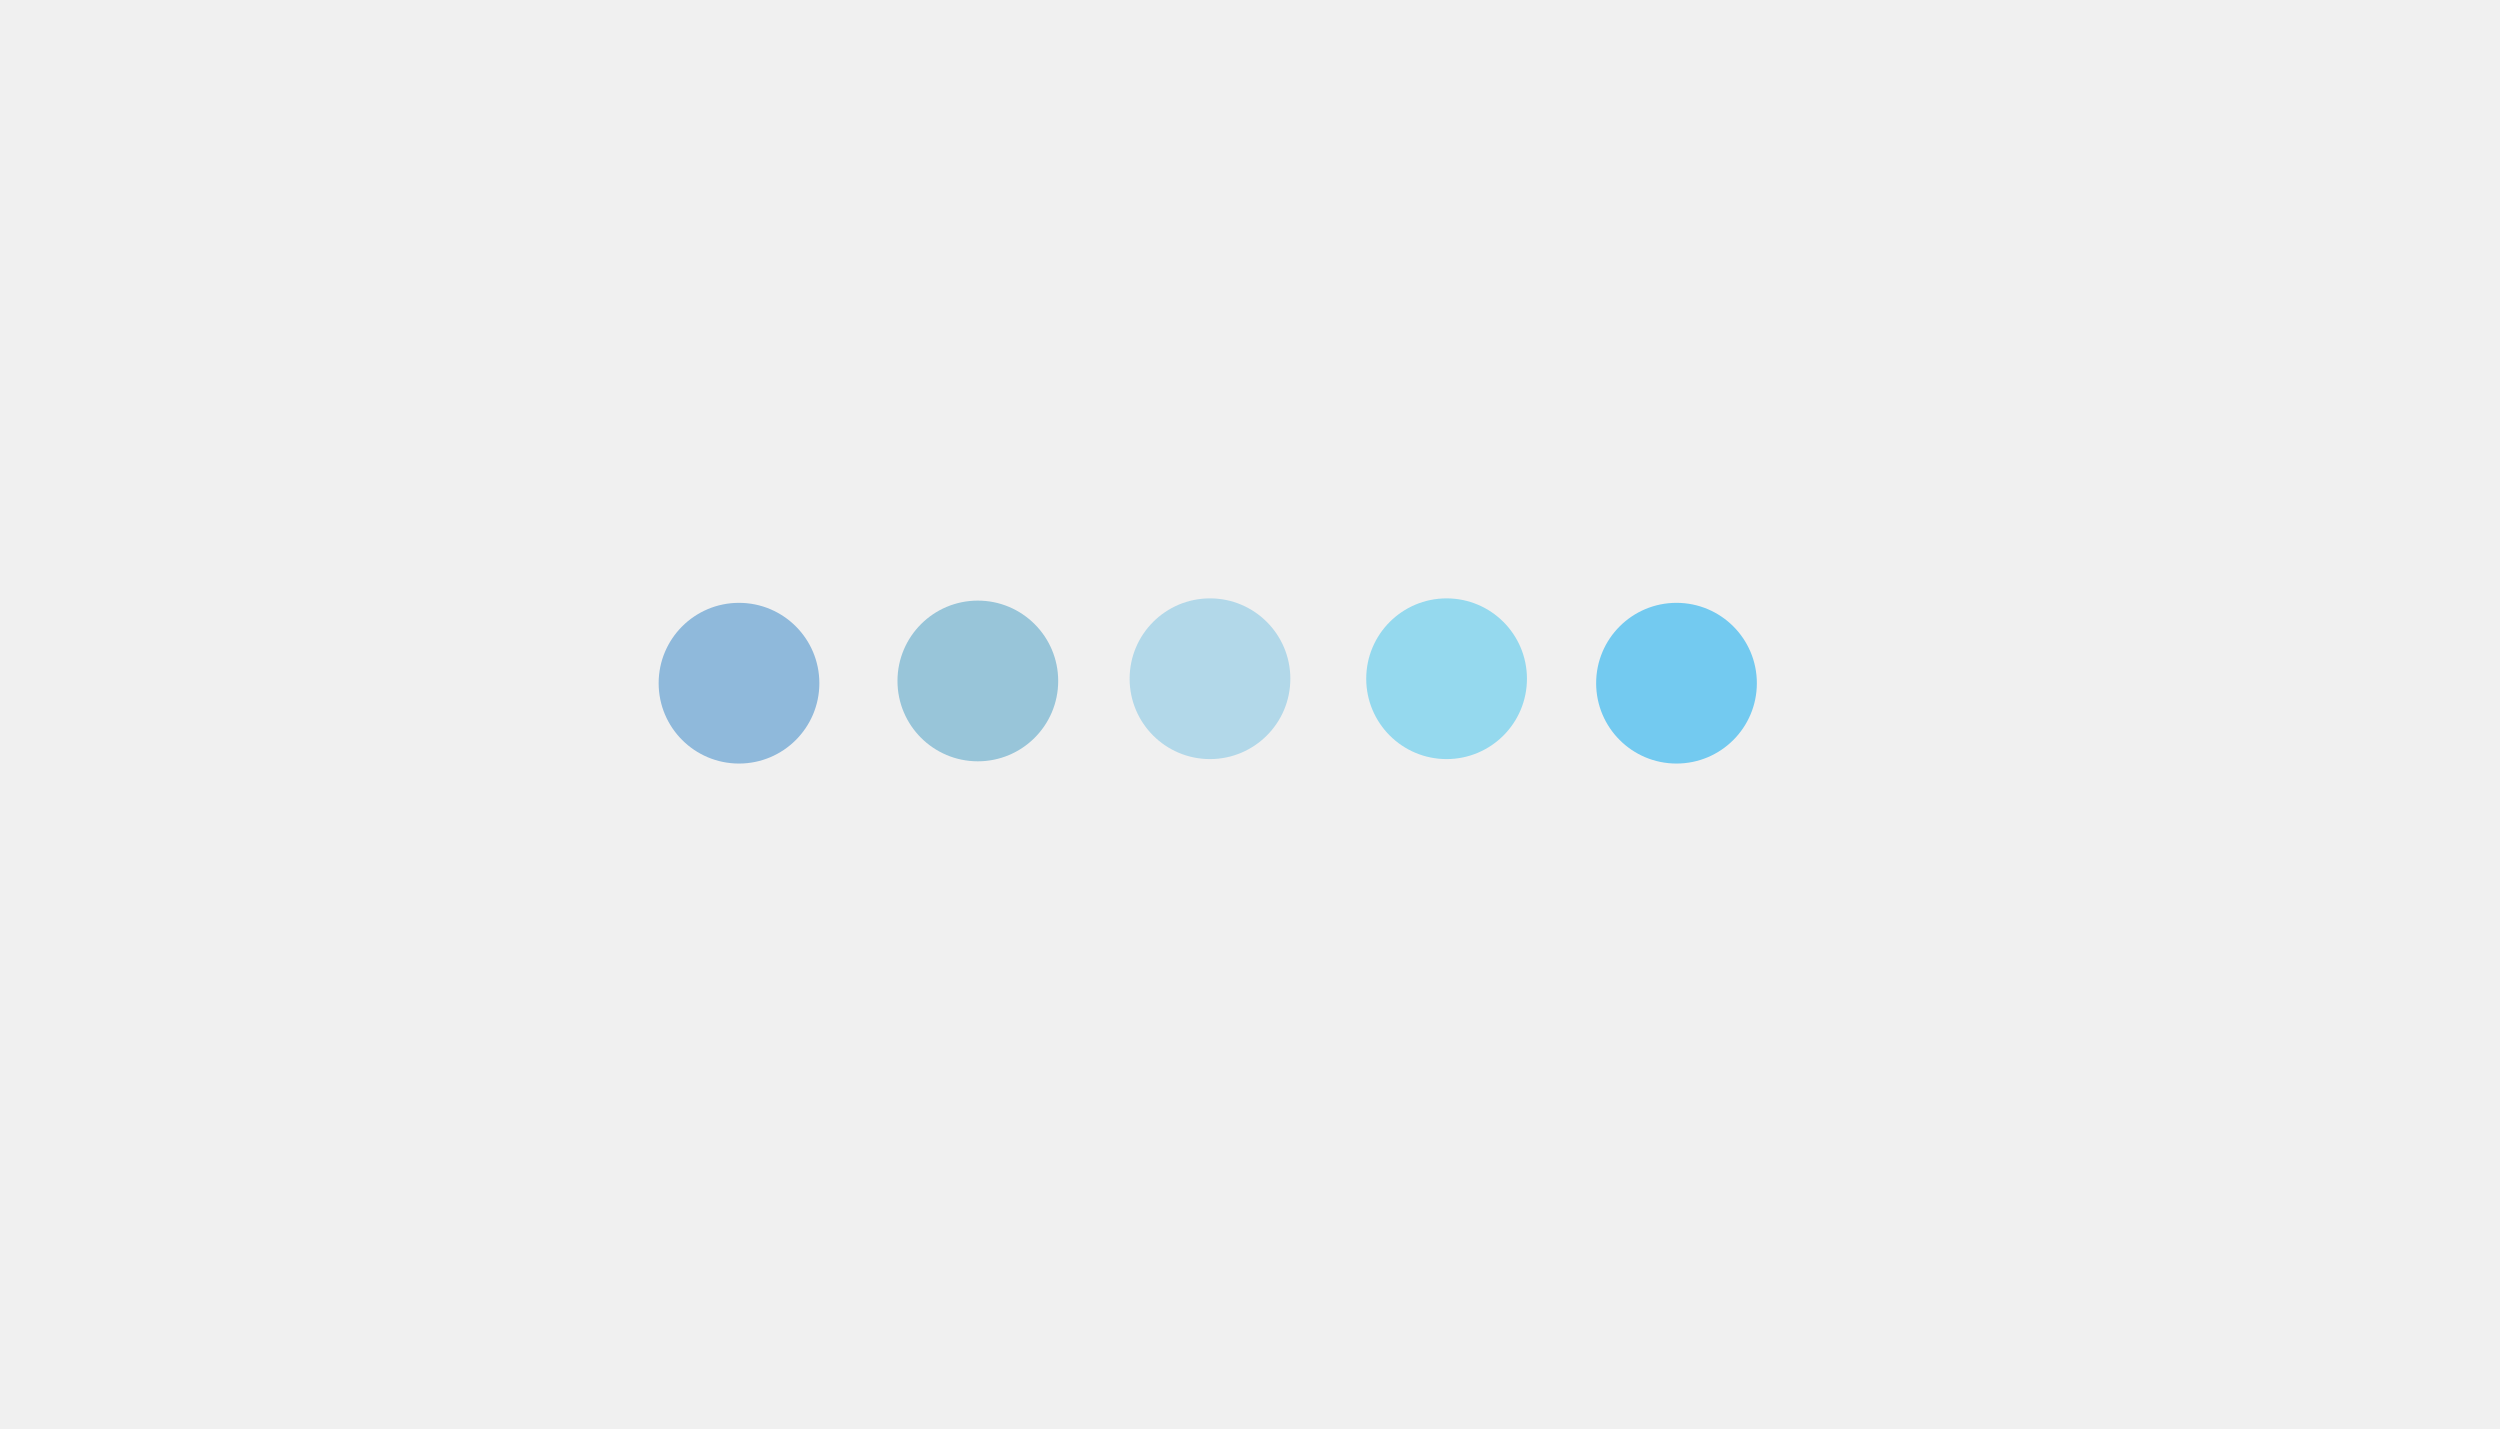
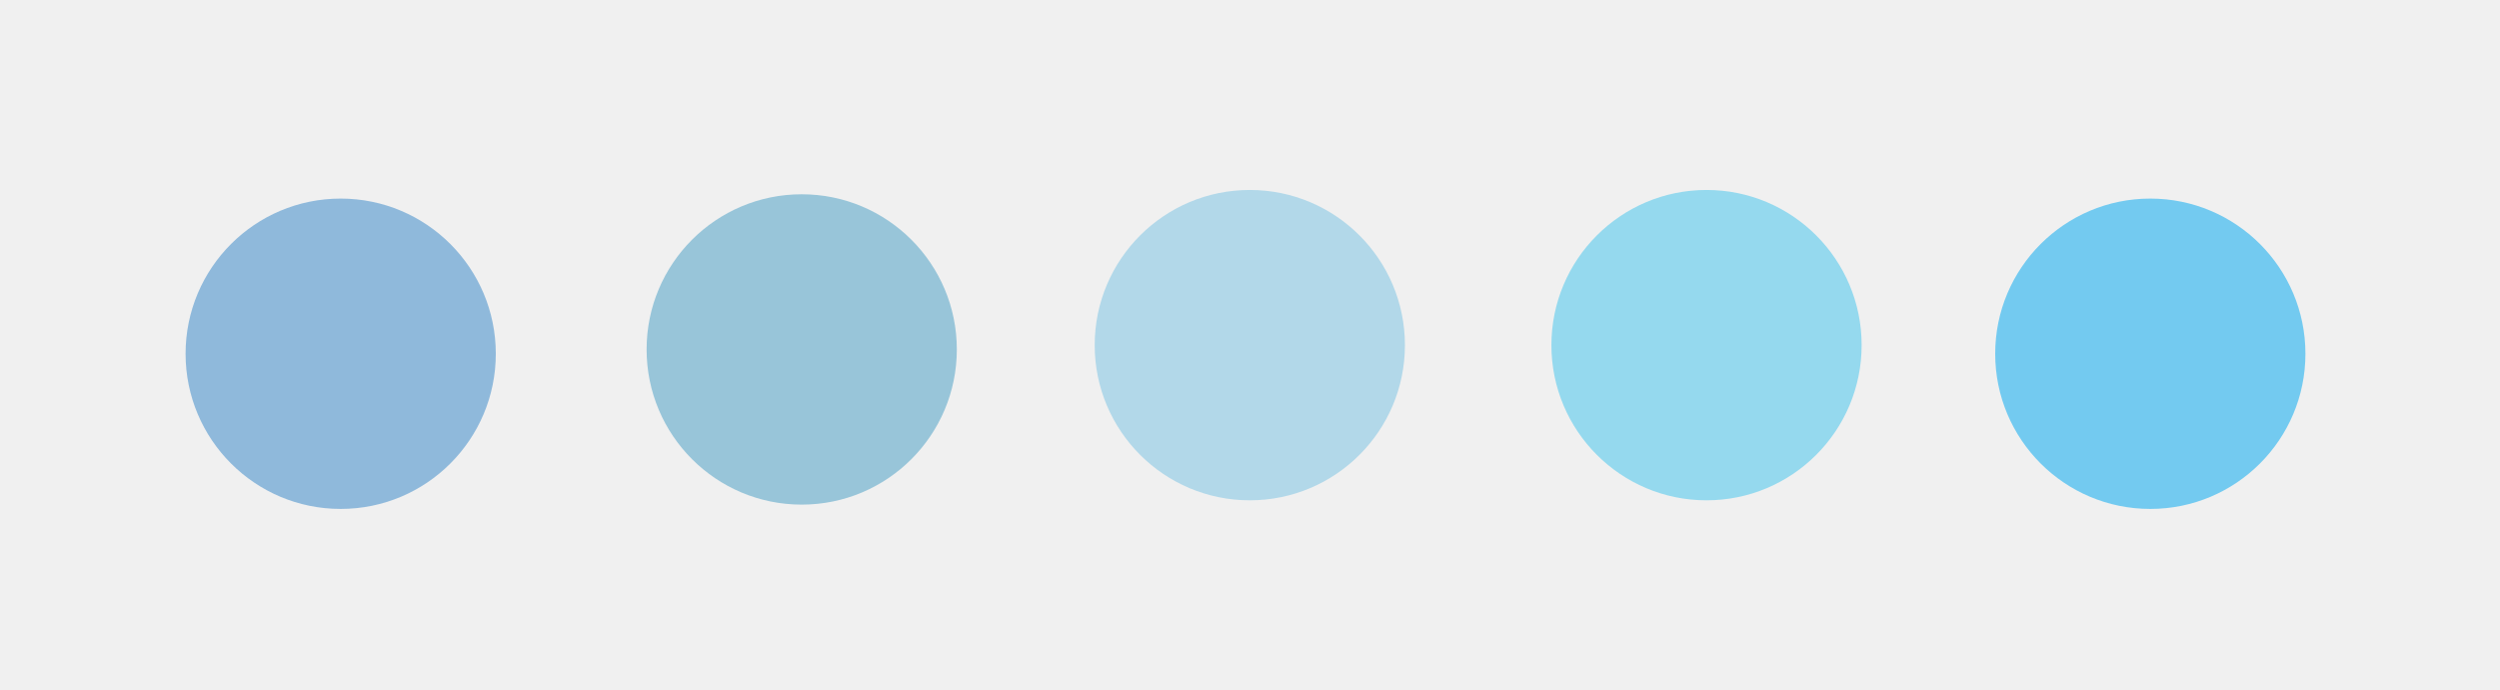
- <svg xmlns="http://www.w3.org/2000/svg" fill="none" height="100%" width="100%" viewBox="0 0 280 160">
+ <svg xmlns="http://www.w3.org/2000/svg" fill="none" height="100%" width="100%" viewBox="63 56 145 40">
  <g id="i0">
    <animate repeatCount="indefinite" attributeName="opacity" dur="1.667s" begin="0s" fill="freeze" values="1; 0.3; 1; 1" keyTimes="0; 0.3; 0.6; 1" keySplines="0.333 0 0.833 0.833; 0.333 0 0.833 0.833; 0 0 1 1" calcMode="spline" />
    <g transform="translate(82.625,76.625)">
      <g transform="scale(1,1)">
        <animateTransform repeatCount="indefinite" type="scale" attributeName="transform" dur="1.667s" begin="0s" calcMode="spline" values="1 1; 2 2; 1 1; 1 1" keyTimes="0; 0.3; 0.6; 1" keySplines="0.333 0 0.833 0.833; 0.333 0 0.833 0.833; 0 0 1 1" fill="freeze" />
        <g transform="translate(76.625,3.375)">
          <g id="i1" transform="matrix(1,0,0,1,-76.482,-3.482)">
            <ellipse ry="9" rx="9" cy="0" cx="0" stroke-width="0" stroke="#ffffff" fill-rule="evenodd" fill="#8fb9db" />
          </g>
        </g>
      </g>
    </g>
  </g>
  <g id="i2">
    <animate repeatCount="indefinite" attributeName="opacity" dur="1.667s" begin="0s" fill="freeze" values="1; 1; 0.3; 1; 1" keyTimes="0; 0.05; 0.4; 0.7; 1" keySplines="0 0 1 1; 0.333 0 0.833 0.833; 0.333 0 0.833 0.833; 0 0 1 1" calcMode="spline" />
    <g transform="translate(109.375,76.625)">
      <g transform="scale(1,1)">
        <animateTransform repeatCount="indefinite" type="scale" attributeName="transform" dur="1.667s" begin="0s" calcMode="spline" values="1 1; 1 1; 2 2; 1 1; 1 1" keyTimes="0; 0.05; 0.4; 0.7; 1" keySplines="0 0 1 1; 0.333 0 0.833 0.833; 0.333 0 0.833 0.833; 0 0 1 1" fill="freeze" />
        <g transform="translate(76.625,3.125)">
          <g id="i1" transform="matrix(1,0,0,1,-76.482,-3.482)">
            <ellipse ry="9" rx="9" cy="0" cx="0" stroke-width="0" stroke="#ffffff" fill-rule="evenodd" fill="#98c5d9" />
          </g>
        </g>
      </g>
    </g>
  </g>
  <g id="i3">
    <animate repeatCount="indefinite" attributeName="opacity" dur="1.667s" begin="0s" fill="freeze" values="1; 1; 0.3; 1; 1" keyTimes="0; 0.1; 0.5; 0.8; 1" keySplines="0 0 1 1; 0.333 0 0.833 0.833; 0.333 0 0.833 0.833; 0 0 1 1" calcMode="spline" />
    <g transform="translate(135.625,76.625)">
      <g transform="scale(1,1)">
        <animateTransform repeatCount="indefinite" type="scale" attributeName="transform" dur="1.667s" begin="0s" calcMode="spline" values="1 1; 1 1; 2 2; 1 1; 1 1" keyTimes="0; 0.1; 0.5; 0.8; 1" keySplines="0 0 1 1; 0.333 0 0.833 0.833; 0.333 0 0.833 0.833; 0 0 1 1" fill="freeze" />
        <g transform="translate(76.375,2.875)">
          <g id="i1" transform="matrix(1,0,0,1,-76.482,-3.482)">
            <ellipse ry="9" rx="9" cy="0" cx="0" stroke-width="0" stroke="#f5f5f5" fill-rule="evenodd" fill="#b2d8e9" />
          </g>
        </g>
      </g>
    </g>
  </g>
  <g id="i4">
    <animate repeatCount="indefinite" attributeName="opacity" dur="1.667s" begin="0s" fill="freeze" values="1; 1; 0.3; 1; 1" keyTimes="0; 0.15; 0.55; 0.9; 1" keySplines="0 0 1 1; 0.333 0 0.833 0.833; 0.333 0 0.833 0.833; 0 0 1 1" calcMode="spline" />
    <g transform="translate(162.125,76.625)">
      <g transform="scale(1,1)">
        <animateTransform repeatCount="indefinite" type="scale" attributeName="transform" dur="1.667s" begin="0s" calcMode="spline" values="1 1; 1 1; 2 2; 1 1; 1 1" keyTimes="0; 0.15; 0.55; 0.9; 1" keySplines="0 0 1 1; 0.333 0 0.833 0.833; 0.333 0 0.833 0.833; 0 0 1 1" fill="freeze" />
        <g transform="translate(76.375,2.875)">
          <g id="i1" transform="matrix(1,0,0,1,-76.482,-3.482)">
            <ellipse ry="9" rx="9" cy="0" cx="0" stroke-width="0" stroke="#ffffff" fill-rule="evenodd" fill="#95d9ee" />
          </g>
        </g>
      </g>
    </g>
  </g>
  <g id="i5">
    <animate repeatCount="indefinite" attributeName="opacity" dur="1.667s" begin="0s" fill="freeze" values="1; 1; 0.3; 1; 1" keyTimes="0; 0.2; 0.6; 1; 1" keySplines="0 0 1 1; 0.333 0 0.833 0.833; 0.333 0 0.833 0.833; 0 0 1 1" calcMode="spline" />
    <g transform="translate(187.875,77.125)">
      <g transform="scale(1,1)">
        <animateTransform repeatCount="indefinite" type="scale" attributeName="transform" dur="1.667s" begin="0s" calcMode="spline" values="1 1; 1 1; 2 2; 1 1; 1 1" keyTimes="0; 0.2; 0.6; 1; 1" keySplines="0 0 1 1; 0.333 0 0.833 0.833; 0.333 0 0.833 0.833; 0 0 1 1" fill="freeze" />
        <g transform="translate(76.375,2.875)">
          <g id="i1" transform="matrix(1,0,0,1,-76.482,-3.482)">
            <ellipse ry="9" rx="9" cy="0" cx="0" stroke-width="0" stroke="#ffffff" fill-rule="evenodd" fill="#73caf0" />
          </g>
        </g>
      </g>
    </g>
  </g>
</svg>
